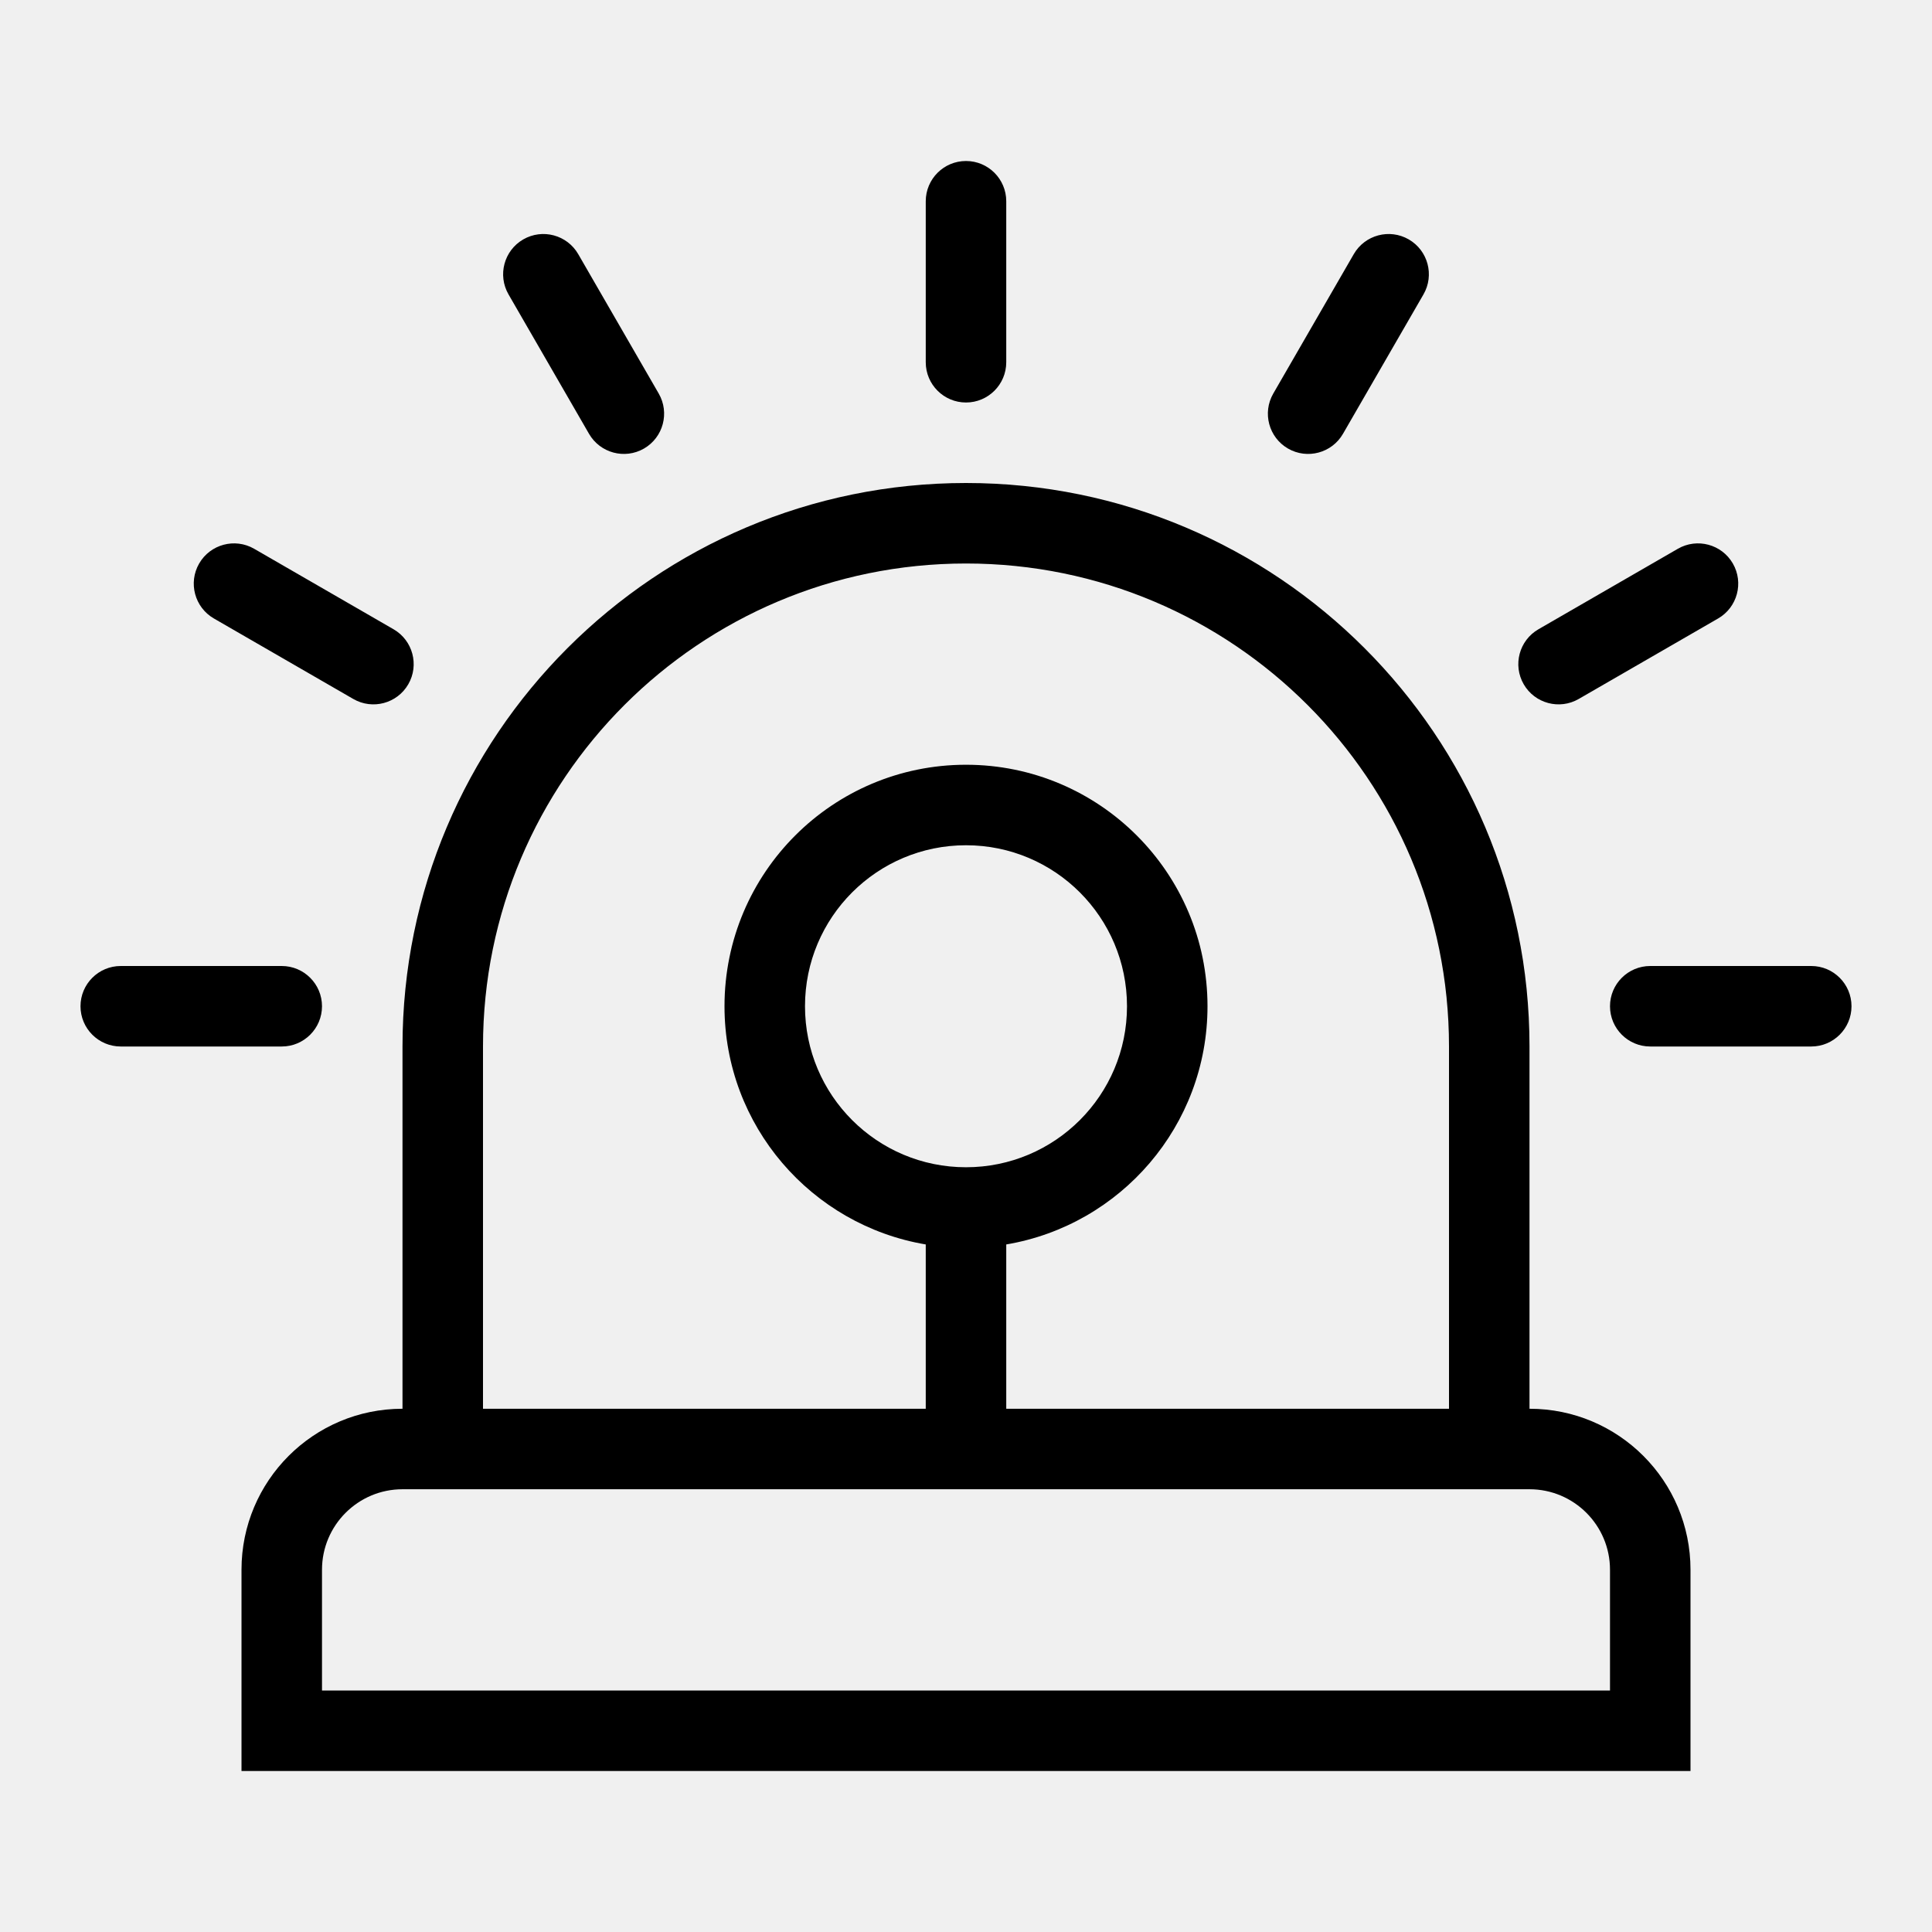
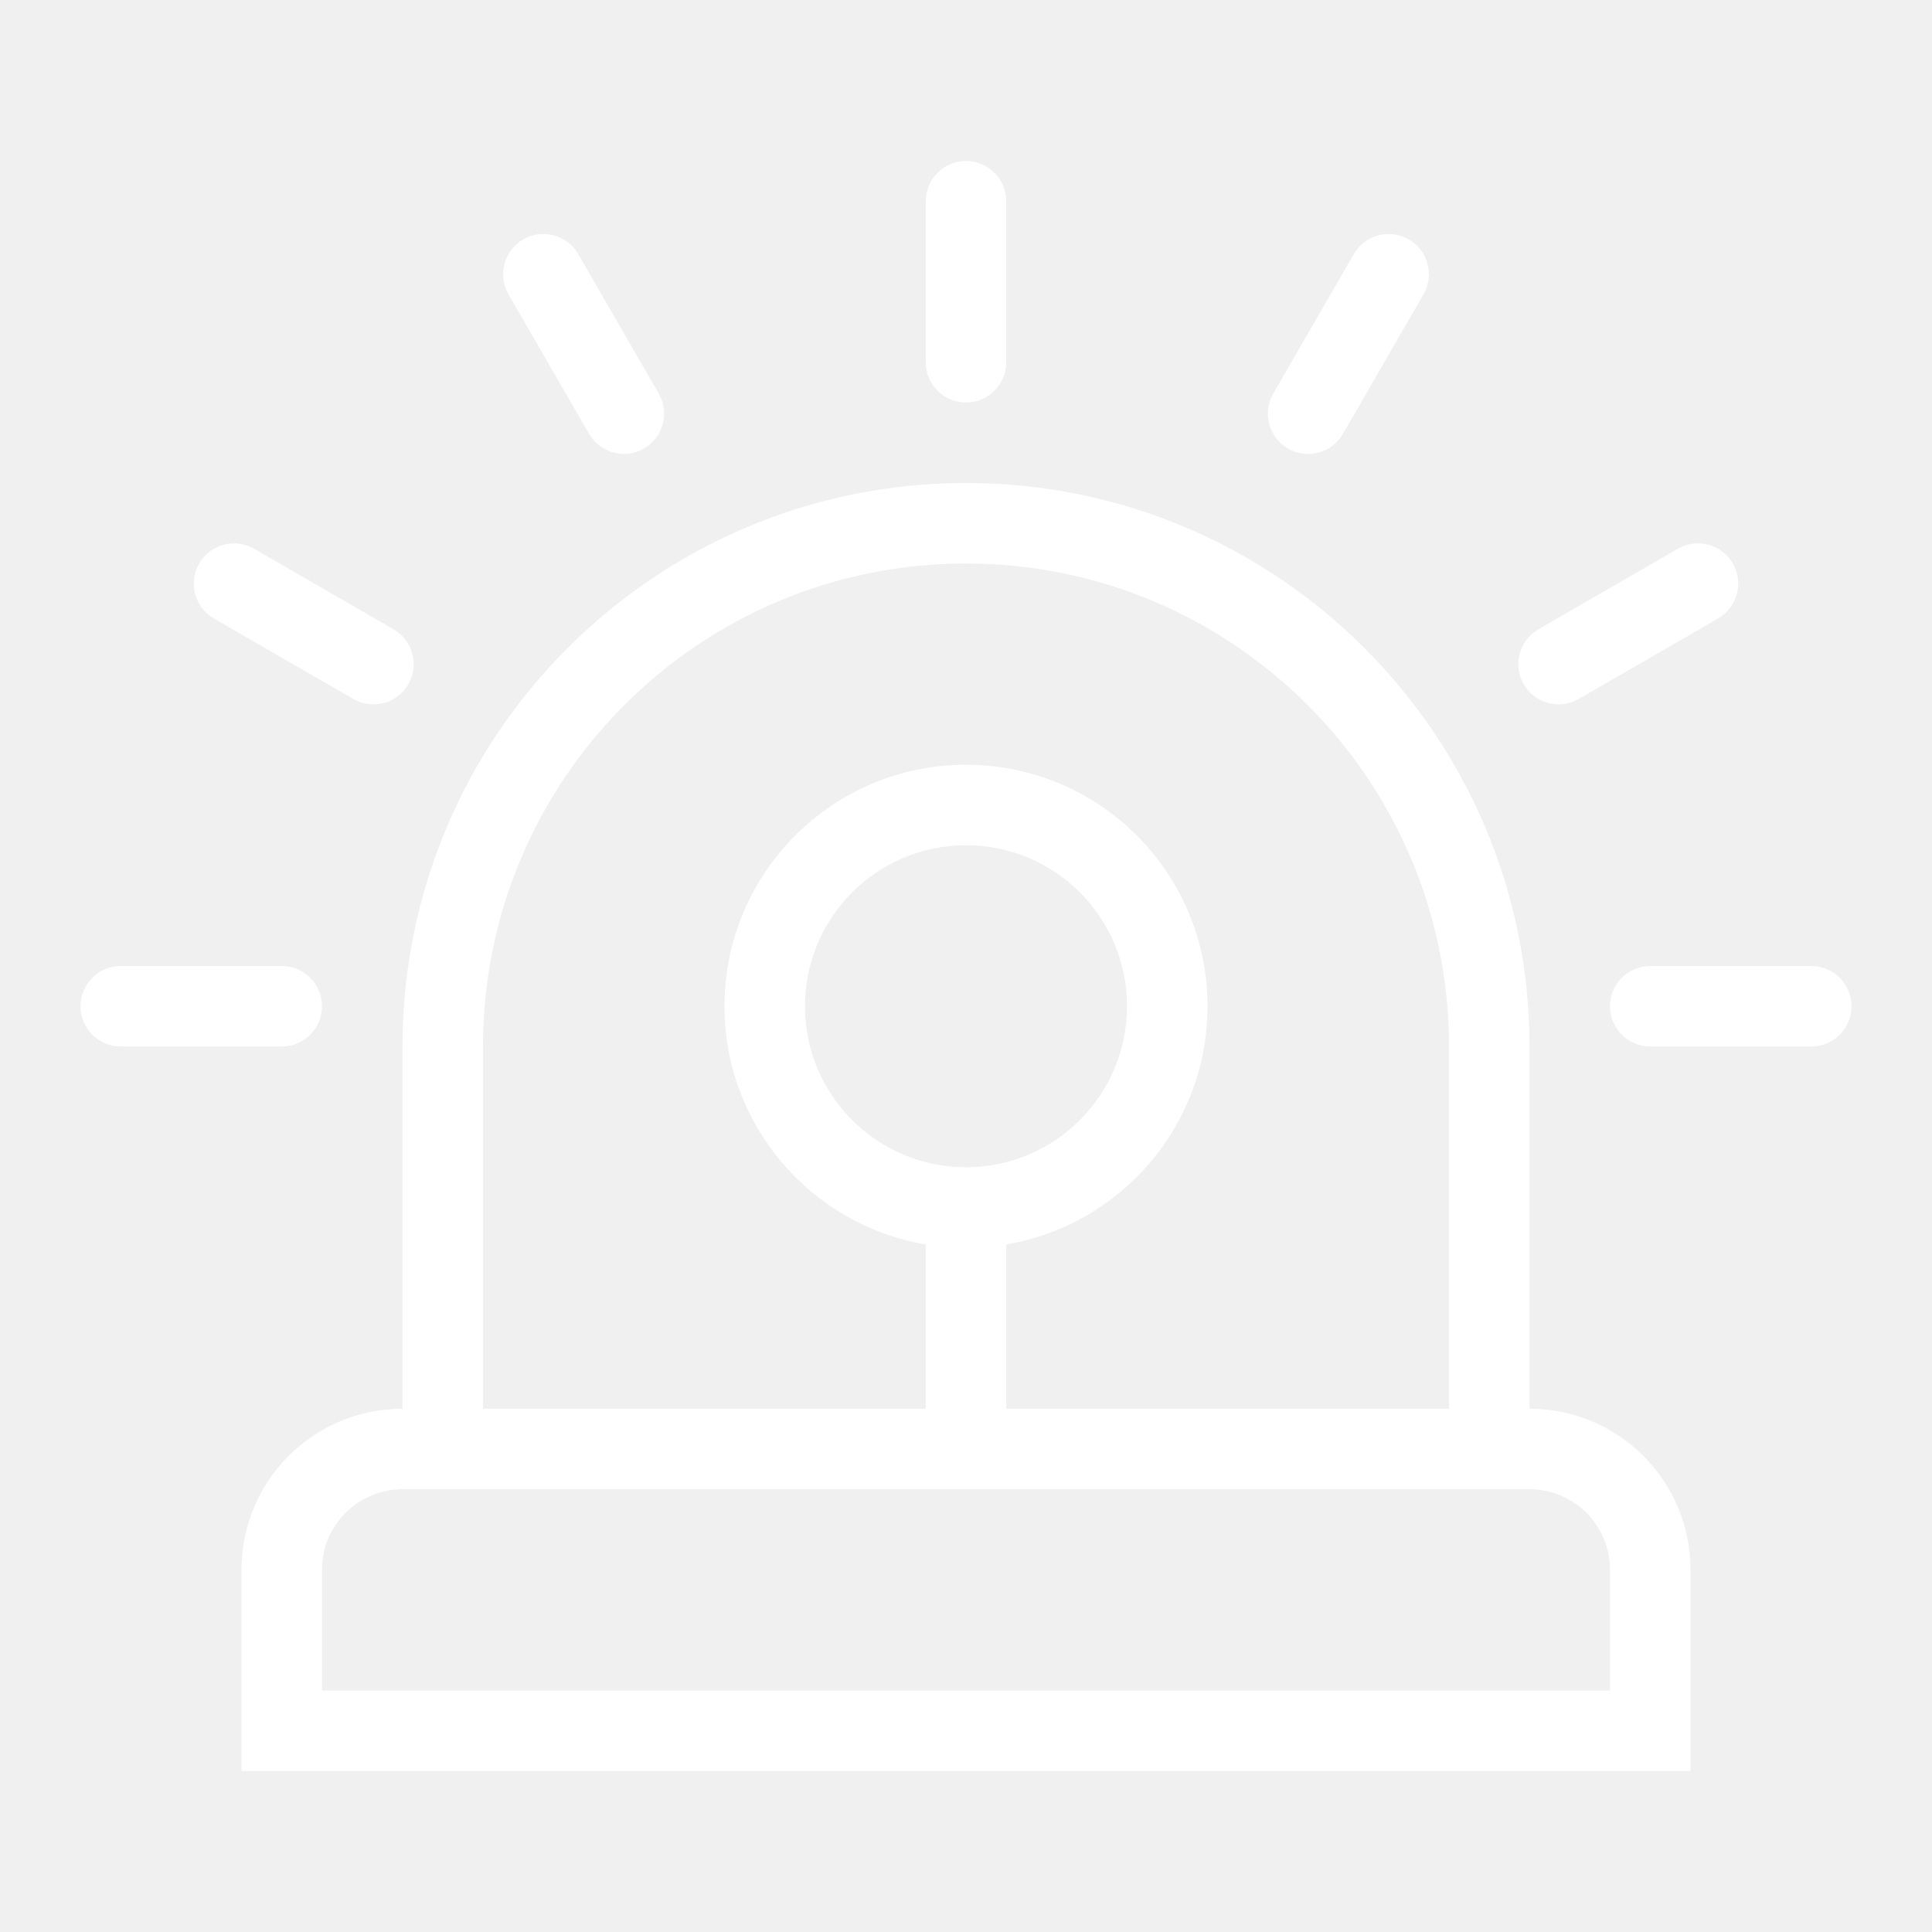
<svg xmlns="http://www.w3.org/2000/svg" xmlns:xlink="http://www.w3.org/1999/xlink" width="24" height="24" viewBox="0 0 24 24">
  <defs>
    <path id="incidents-a" d="M4,21 L20,21 L20,19.5 C20,18.948 19.552,18.5 19,18.5 L5,18.5 C4.448,18.5 4,18.948 4,19.5 L4,21 Z M11.5,15.459 C10.081,15.22 9,13.986 9,12.5 C9,10.843 10.343,9.5 12,9.5 C13.657,9.5 15,10.843 15,12.5 C15,13.986 13.919,15.22 12.5,15.459 L12.5,17.5 L11.5,17.5 L11.5,15.459 Z M19,17.5 C20.105,17.5 21,18.395 21,19.5 L21,22 L3,22 L3,19.5 C3,18.395 3.895,17.5 5,17.5 L5,13 C5,9.134 8.134,6 12,6 C15.866,6 19,9.134 19,13 L19,17.5 Z M6,17.5 L18,17.5 L18,13 C18,9.686 15.314,7 12,7 C8.686,7 6,9.686 6,13 L6,17.5 Z M12,14.5 C13.105,14.5 14,13.605 14,12.5 C14,11.395 13.105,10.5 12,10.5 C10.895,10.5 10,11.395 10,12.5 C10,13.605 10.895,14.5 12,14.5 Z M12,2 C12.276,2 12.5,2.224 12.5,2.5 L12.5,4.5 C12.5,4.776 12.276,5 12,5 C11.724,5 11.5,4.776 11.5,4.5 L11.5,2.5 C11.5,2.224 11.724,2 12,2 Z M20.5,12 L22.5,12 C22.776,12 23,12.224 23,12.5 C23,12.776 22.776,13 22.5,13 L20.5,13 C20.224,13 20,12.776 20,12.5 C20,12.224 20.224,12 20.5,12 Z M19.111,7.817 L20.843,6.817 C21.082,6.679 21.388,6.761 21.526,7 C21.664,7.239 21.582,7.545 21.343,7.683 L19.611,8.683 C19.372,8.821 19.066,8.739 18.928,8.5 C18.79,8.261 18.872,7.955 19.111,7.817 Z M15.817,4.889 L16.817,3.157 C16.955,2.918 17.261,2.836 17.5,2.974 C17.739,3.112 17.821,3.418 17.683,3.657 L16.683,5.389 C16.545,5.628 16.239,5.71 16,5.572 C15.761,5.434 15.679,5.128 15.817,4.889 Z M1.5,12 L3.5,12 C3.776,12 4,12.224 4,12.5 C4,12.776 3.776,13 3.5,13 L1.5,13 C1.224,13 1,12.776 1,12.5 C1,12.224 1.224,12 1.5,12 Z M7.183,3.157 L8.183,4.889 C8.321,5.128 8.239,5.434 8,5.572 C7.761,5.71 7.455,5.628 7.317,5.389 L6.317,3.657 C6.179,3.418 6.261,3.112 6.5,2.974 C6.739,2.836 7.045,2.918 7.183,3.157 Z M3.157,6.817 L4.889,7.817 C5.128,7.955 5.21,8.261 5.072,8.5 C4.934,8.739 4.628,8.821 4.389,8.683 L2.657,7.683 C2.418,7.545 2.336,7.239 2.474,7 C2.612,6.761 2.918,6.679 3.157,6.817 Z" />
  </defs>
  <g fill="none" fill-rule="evenodd">
-     <use fill="#000000" fill-rule="nonzero" xlink:href="#incidents-a" />
+     <use fill="#FFFFFF" fill-rule="nonzero" xlink:href="#incidents-a" />
  </g>
</svg>
